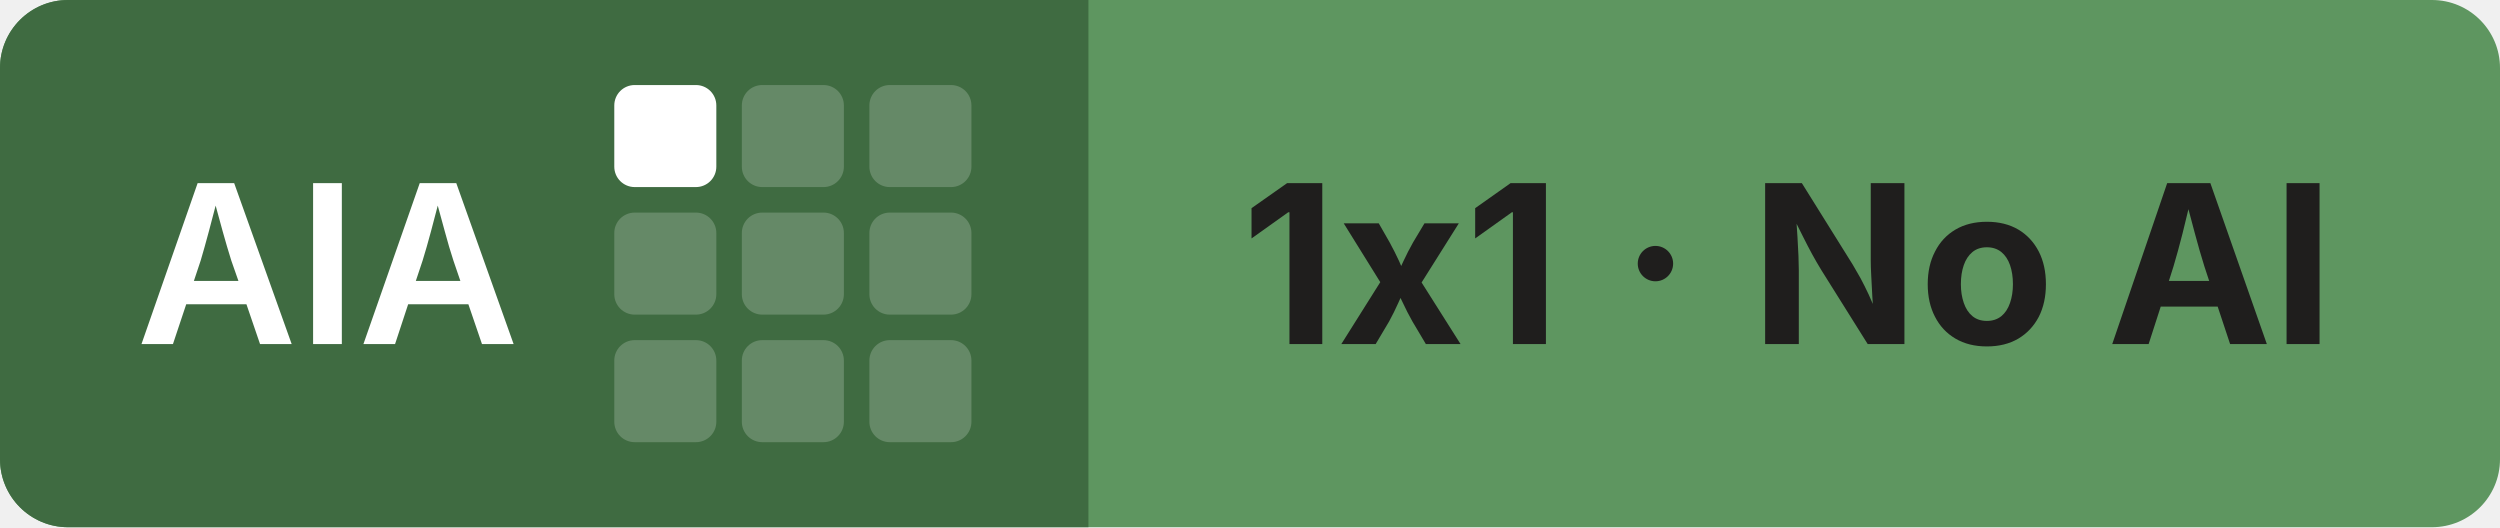
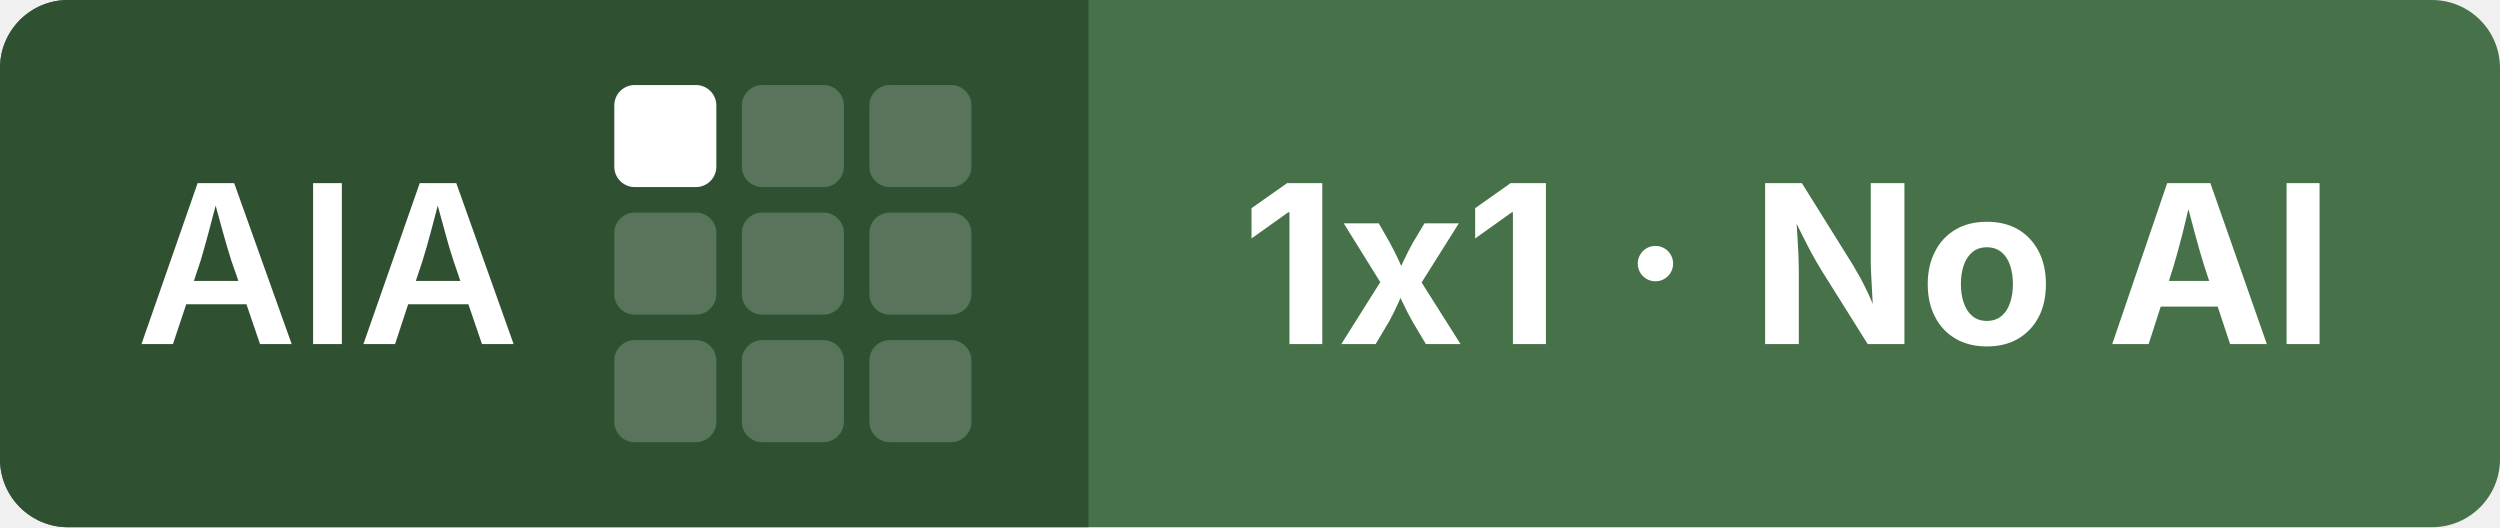
<svg xmlns="http://www.w3.org/2000/svg" width="147" height="31" viewBox="0 0 147 31" role="img" aria-label="AIA 1x1 · No AI: original ideas and writing">
-   <rect width="147" height="31" rx="4" fill="#5E9660" />
-   <path d="M4 0H64V31H4A4 4 0 0 1 0 27V4A4 4 0 0 1 4 0Z" fill="#3f6b41" />
+   <rect width="147" height="31" rx="4" fill="#477249" />
+   <path d="M4 0H64V31H4A4 4 0 0 1 0 27V4A4 4 0 0 1 4 0Z" fill="#305131" />
  <path fill="#FFFFFF" d="M10.17 20.23L8.32 20.23L11.62 10.77L13.77 10.77L17.15 20.23L15.29 20.23L14.49 17.89L10.95 17.89L10.17 20.23M11.40 16.52L14.02 16.52L13.60 15.32Q13.36 14.56 13.09 13.59Q12.90 12.90 12.68 12.09Q12.47 12.92 12.28 13.61Q12.02 14.58 11.80 15.32M18.41 10.77L20.10 10.77L20.10 20.23L18.41 20.23M23.23 20.23L21.37 20.23L24.68 10.77L26.83 10.77L30.20 20.23L28.34 20.23L27.54 17.89L24 17.89L23.23 20.23M24.45 16.52L27.07 16.52L26.66 15.32Q26.41 14.56 26.15 13.59Q25.96 12.90 25.74 12.09Q25.53 12.92 25.34 13.61Q25.08 14.58 24.85 15.32" />
  <rect x="36.12" y="5" width="6" height="6" rx="1.2" fill="#FFFFFF" />
  <rect x="43.62" y="5" width="6" height="6" rx="1.2" fill="#FFFFFF" fill-opacity="0.2" />
  <rect x="51.12" y="5" width="6" height="6" rx="1.2" fill="#FFFFFF" fill-opacity="0.2" />
  <rect x="36.12" y="12.5" width="6" height="6" rx="1.2" fill="#FFFFFF" fill-opacity="0.2" />
  <rect x="43.62" y="12.5" width="6" height="6" rx="1.2" fill="#FFFFFF" fill-opacity="0.2" />
  <rect x="51.12" y="12.5" width="6" height="6" rx="1.2" fill="#FFFFFF" fill-opacity="0.2" />
  <rect x="36.12" y="20" width="6" height="6" rx="1.2" fill="#FFFFFF" fill-opacity="0.2" />
  <rect x="43.62" y="20" width="6" height="6" rx="1.2" fill="#FFFFFF" fill-opacity="0.2" />
  <rect x="51.12" y="20" width="6" height="6" rx="1.2" fill="#FFFFFF" fill-opacity="0.2" />
-   <path fill="#1F1E1D" d="M75.68 10.77L77.75 10.77L77.75 20.23L75.82 20.23L75.82 12.48L75.75 12.48L73.59 14.02L73.59 12.24M80.89 20.23L78.87 20.23L81.16 16.59L79.01 13.13L81.07 13.13L81.71 14.25Q82.01 14.80 82.26 15.34Q82.32 15.49 82.39 15.64Q82.46 15.49 82.53 15.34Q82.78 14.80 83.09 14.25L83.76 13.13L85.78 13.13L83.59 16.61L85.88 20.23L83.84 20.23L83.05 18.90Q82.74 18.35 82.49 17.81Q82.42 17.67 82.35 17.52Q82.29 17.67 82.22 17.81Q81.98 18.35 81.68 18.90M88.82 10.77L90.90 10.77L90.90 20.23L88.96 20.23L88.96 12.48L88.90 12.48L86.74 14.02L86.74 12.24" />
-   <circle cx="97.34" cy="15.5" r="1.04" fill="#1F1E1D" />
-   <path fill="#1F1E1D" d="M105.77 20.23L103.79 20.23L103.79 10.77L105.95 10.77L108.94 15.56Q109.16 15.93 109.40 16.36Q109.63 16.79 109.88 17.32Q110 17.58 110.12 17.87Q110.10 17.63 110.09 17.38Q110.05 16.78 110.03 16.24Q110 15.69 110 15.31L110 10.77L111.98 10.77L111.98 20.23L109.82 20.23L107.10 15.89Q106.80 15.40 106.55 14.94Q106.30 14.48 106.02 13.92Q105.85 13.58 105.64 13.16Q105.67 13.55 105.69 13.91Q105.72 14.54 105.75 15.05Q105.77 15.56 105.77 15.88M116.83 20.37Q115.76 20.37 114.98 19.91Q114.20 19.45 113.78 18.63Q113.35 17.81 113.35 16.71Q113.35 15.61 113.78 14.79Q114.20 13.96 114.98 13.50Q115.76 13.04 116.83 13.04Q117.90 13.04 118.68 13.50Q119.45 13.96 119.88 14.79Q120.30 15.61 120.30 16.71Q120.30 17.81 119.88 18.63Q119.45 19.45 118.68 19.91Q117.90 20.37 116.83 20.37M116.83 18.87Q117.33 18.87 117.68 18.59Q118.02 18.31 118.19 17.81Q118.36 17.32 118.36 16.71Q118.36 16.08 118.19 15.59Q118.02 15.10 117.68 14.82Q117.33 14.54 116.83 14.54Q116.32 14.54 115.98 14.82Q115.64 15.10 115.47 15.59Q115.30 16.08 115.30 16.71Q115.30 17.32 115.47 17.81Q115.64 18.31 115.98 18.59Q116.32 18.87 116.83 18.87M126.34 20.23L124.20 20.23L127.43 10.77L129.97 10.77L133.29 20.23L131.13 20.23L130.40 18.03L127.05 18.03L126.34 20.23M127.53 16.52L129.90 16.52L129.62 15.67Q129.34 14.78 129.06 13.73Q128.88 13.05 128.68 12.30Q128.49 13.06 128.33 13.74Q128.06 14.80 127.80 15.67M134.45 10.77L136.39 10.77L136.39 20.23L134.45 20.23" />
+   <path fill="#FFFFFF" d="M75.68 10.77L77.75 10.77L77.75 20.23L75.82 20.23L75.82 12.48L75.75 12.48L73.59 14.02L73.59 12.24M80.89 20.23L78.87 20.23L81.16 16.59L79.01 13.13L81.07 13.13L81.71 14.25Q82.01 14.80 82.26 15.34Q82.32 15.49 82.39 15.64Q82.46 15.49 82.53 15.34Q82.78 14.80 83.09 14.25L83.76 13.13L85.78 13.13L83.59 16.61L85.88 20.23L83.84 20.23L83.05 18.90Q82.74 18.35 82.49 17.81Q82.42 17.67 82.35 17.52Q82.29 17.67 82.22 17.81Q81.98 18.35 81.68 18.90M88.82 10.77L90.90 10.77L90.90 20.23L88.96 20.23L88.96 12.48L88.90 12.48L86.74 14.02L86.74 12.24" />
+   <circle cx="97.34" cy="15.5" r="1.04" fill="#FFFFFF" />
+   <path fill="#FFFFFF" d="M105.77 20.23L103.79 20.23L103.79 10.77L105.95 10.77L108.94 15.56Q109.16 15.93 109.40 16.36Q109.63 16.79 109.88 17.32Q110 17.58 110.12 17.87Q110.10 17.63 110.09 17.38Q110.05 16.78 110.03 16.24Q110 15.69 110 15.31L110 10.77L111.98 10.77L111.98 20.23L109.82 20.23L107.10 15.89Q106.80 15.40 106.55 14.94Q106.30 14.48 106.02 13.92Q105.85 13.58 105.64 13.16Q105.67 13.55 105.69 13.91Q105.72 14.54 105.75 15.05Q105.77 15.56 105.77 15.88M116.83 20.37Q115.76 20.37 114.98 19.91Q114.20 19.45 113.78 18.63Q113.35 17.81 113.35 16.71Q113.35 15.61 113.78 14.79Q114.20 13.96 114.98 13.50Q115.76 13.04 116.83 13.04Q117.90 13.04 118.68 13.50Q119.45 13.96 119.88 14.79Q120.30 15.61 120.30 16.71Q120.30 17.81 119.88 18.63Q119.45 19.45 118.68 19.91Q117.90 20.37 116.83 20.37M116.83 18.87Q117.33 18.87 117.68 18.59Q118.02 18.31 118.19 17.81Q118.36 17.32 118.36 16.71Q118.36 16.08 118.19 15.59Q118.02 15.10 117.68 14.82Q117.33 14.54 116.83 14.54Q116.32 14.54 115.98 14.82Q115.64 15.10 115.47 15.59Q115.30 16.08 115.30 16.71Q115.30 17.32 115.47 17.81Q115.64 18.31 115.98 18.59Q116.32 18.87 116.83 18.87M126.34 20.23L124.20 20.23L127.43 10.77L129.97 10.77L133.29 20.23L131.13 20.23L130.40 18.03L127.05 18.03L126.34 20.23M127.53 16.52L129.90 16.52L129.62 15.67Q129.34 14.78 129.06 13.73Q128.88 13.05 128.68 12.30Q128.49 13.06 128.33 13.74Q128.06 14.80 127.80 15.67M134.45 10.77L136.39 10.77L136.39 20.23L134.45 20.23" />
</svg>
